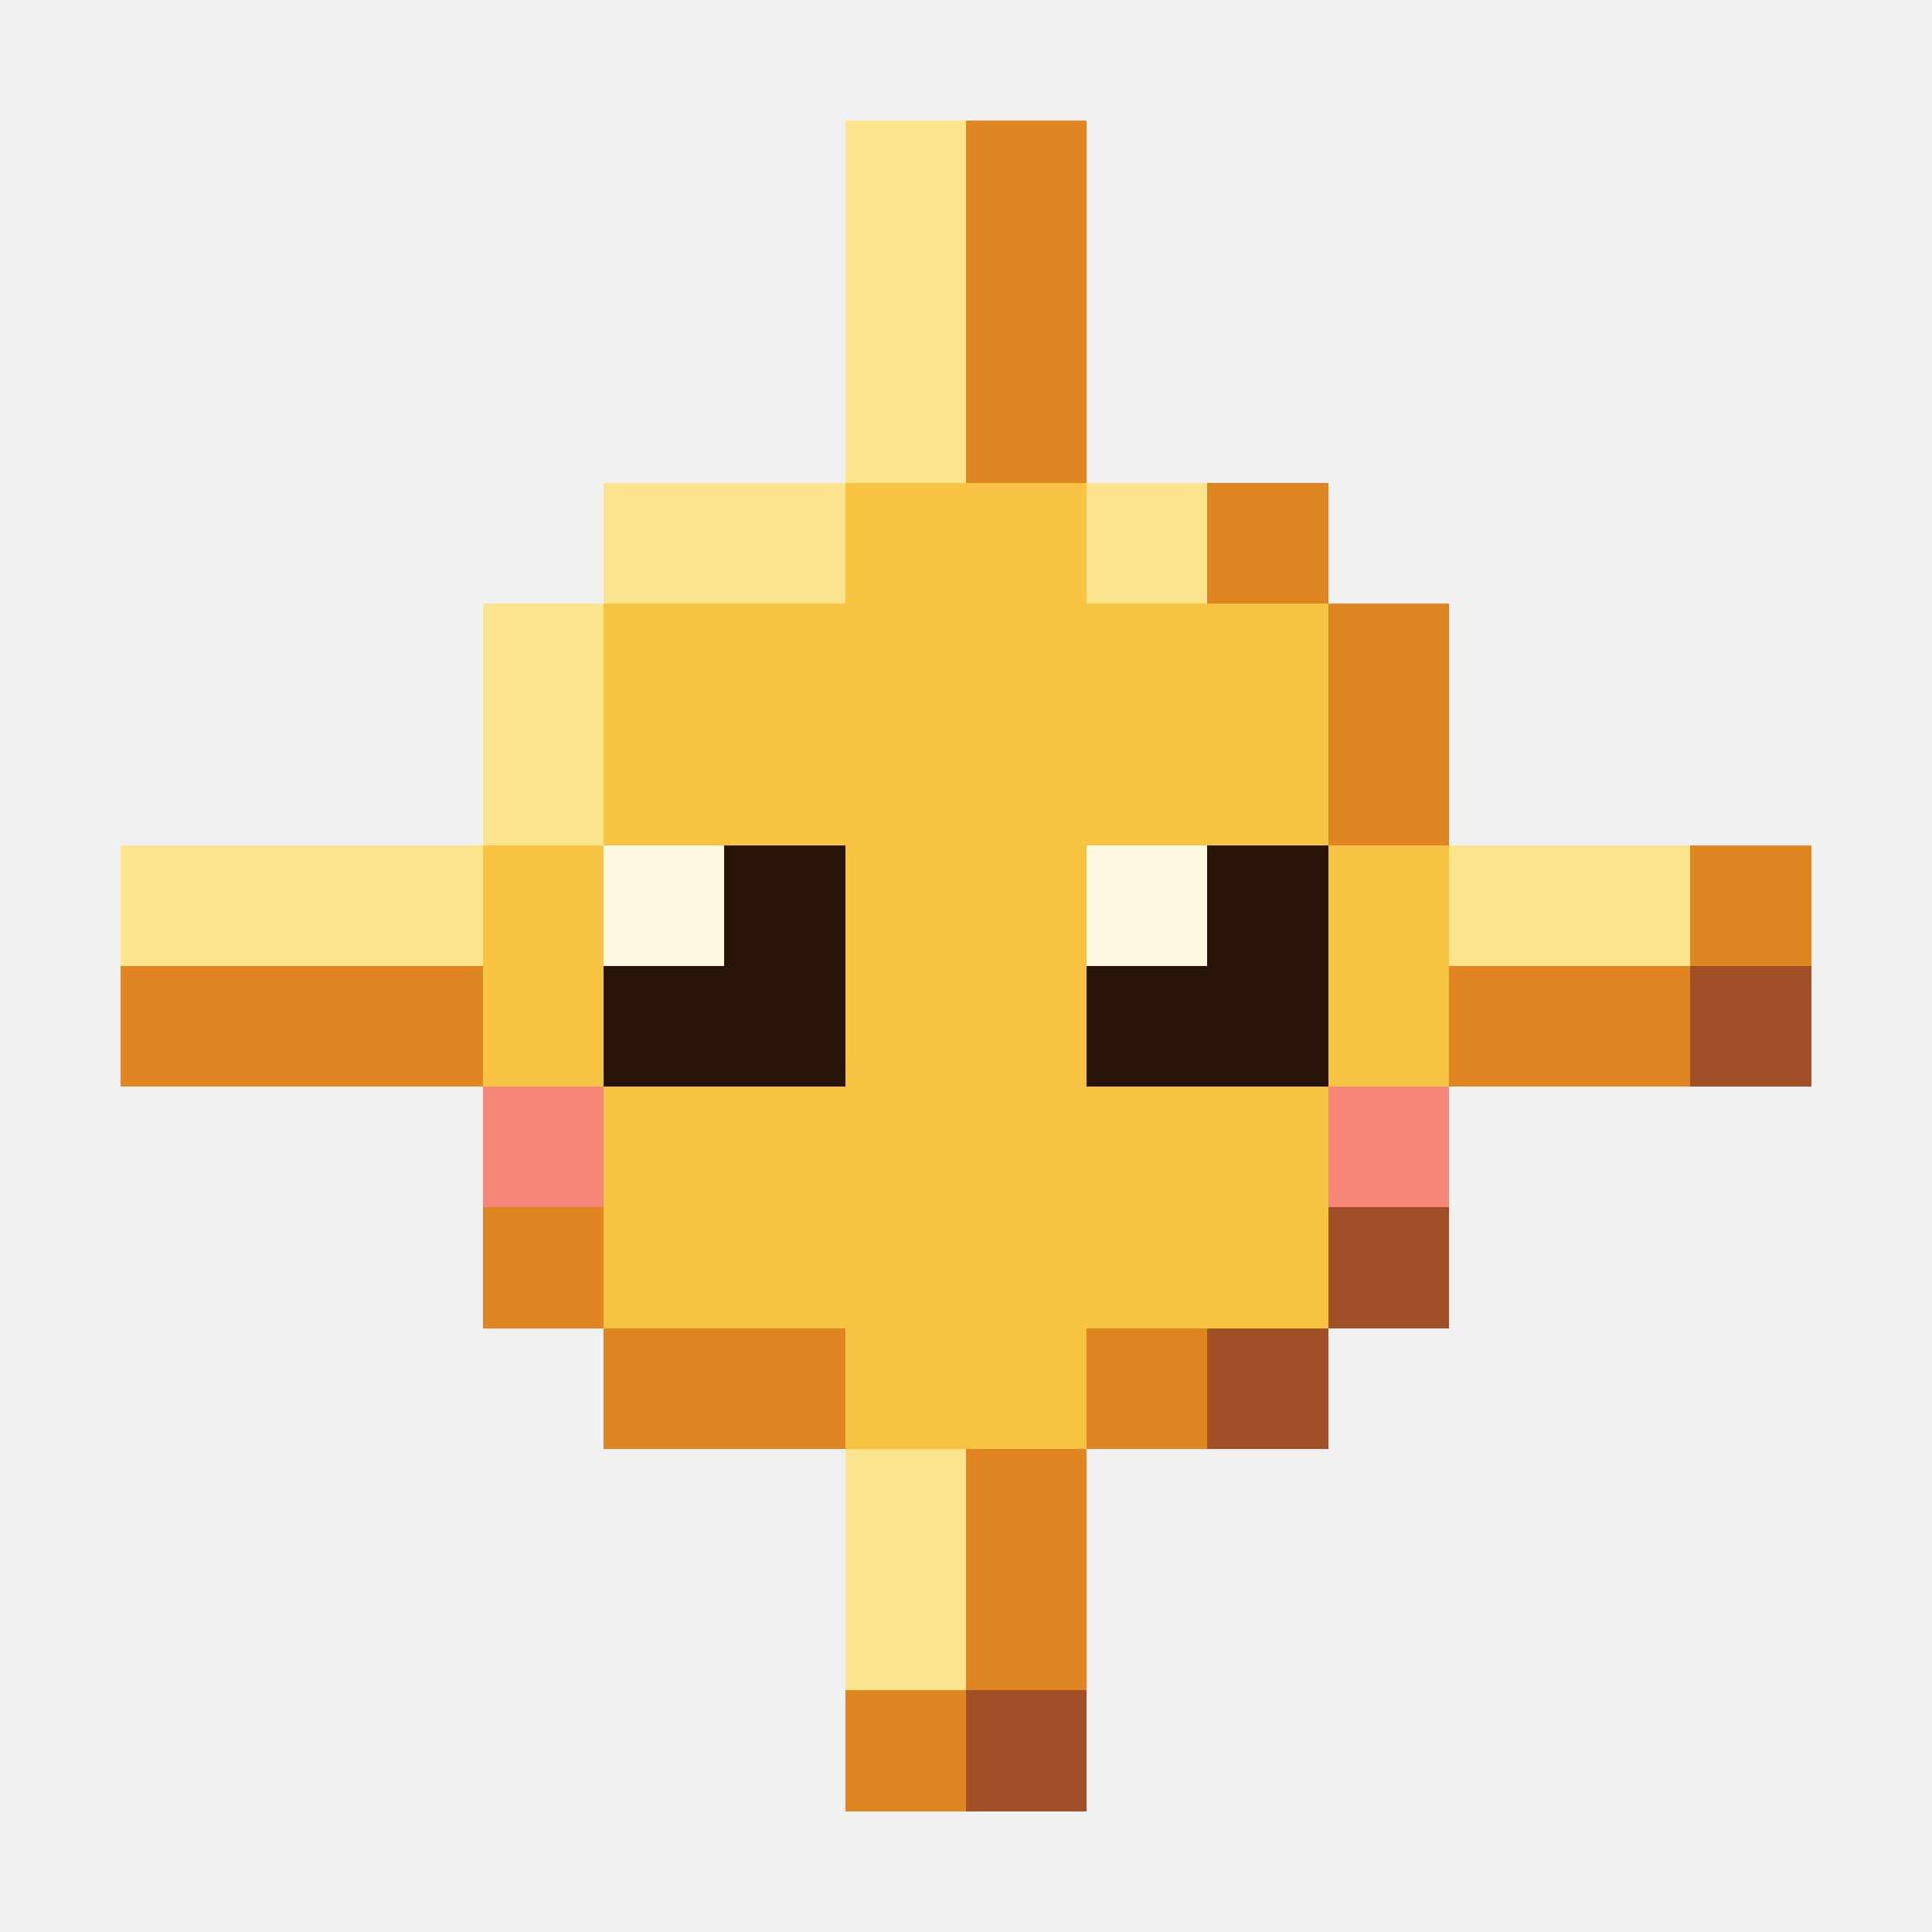
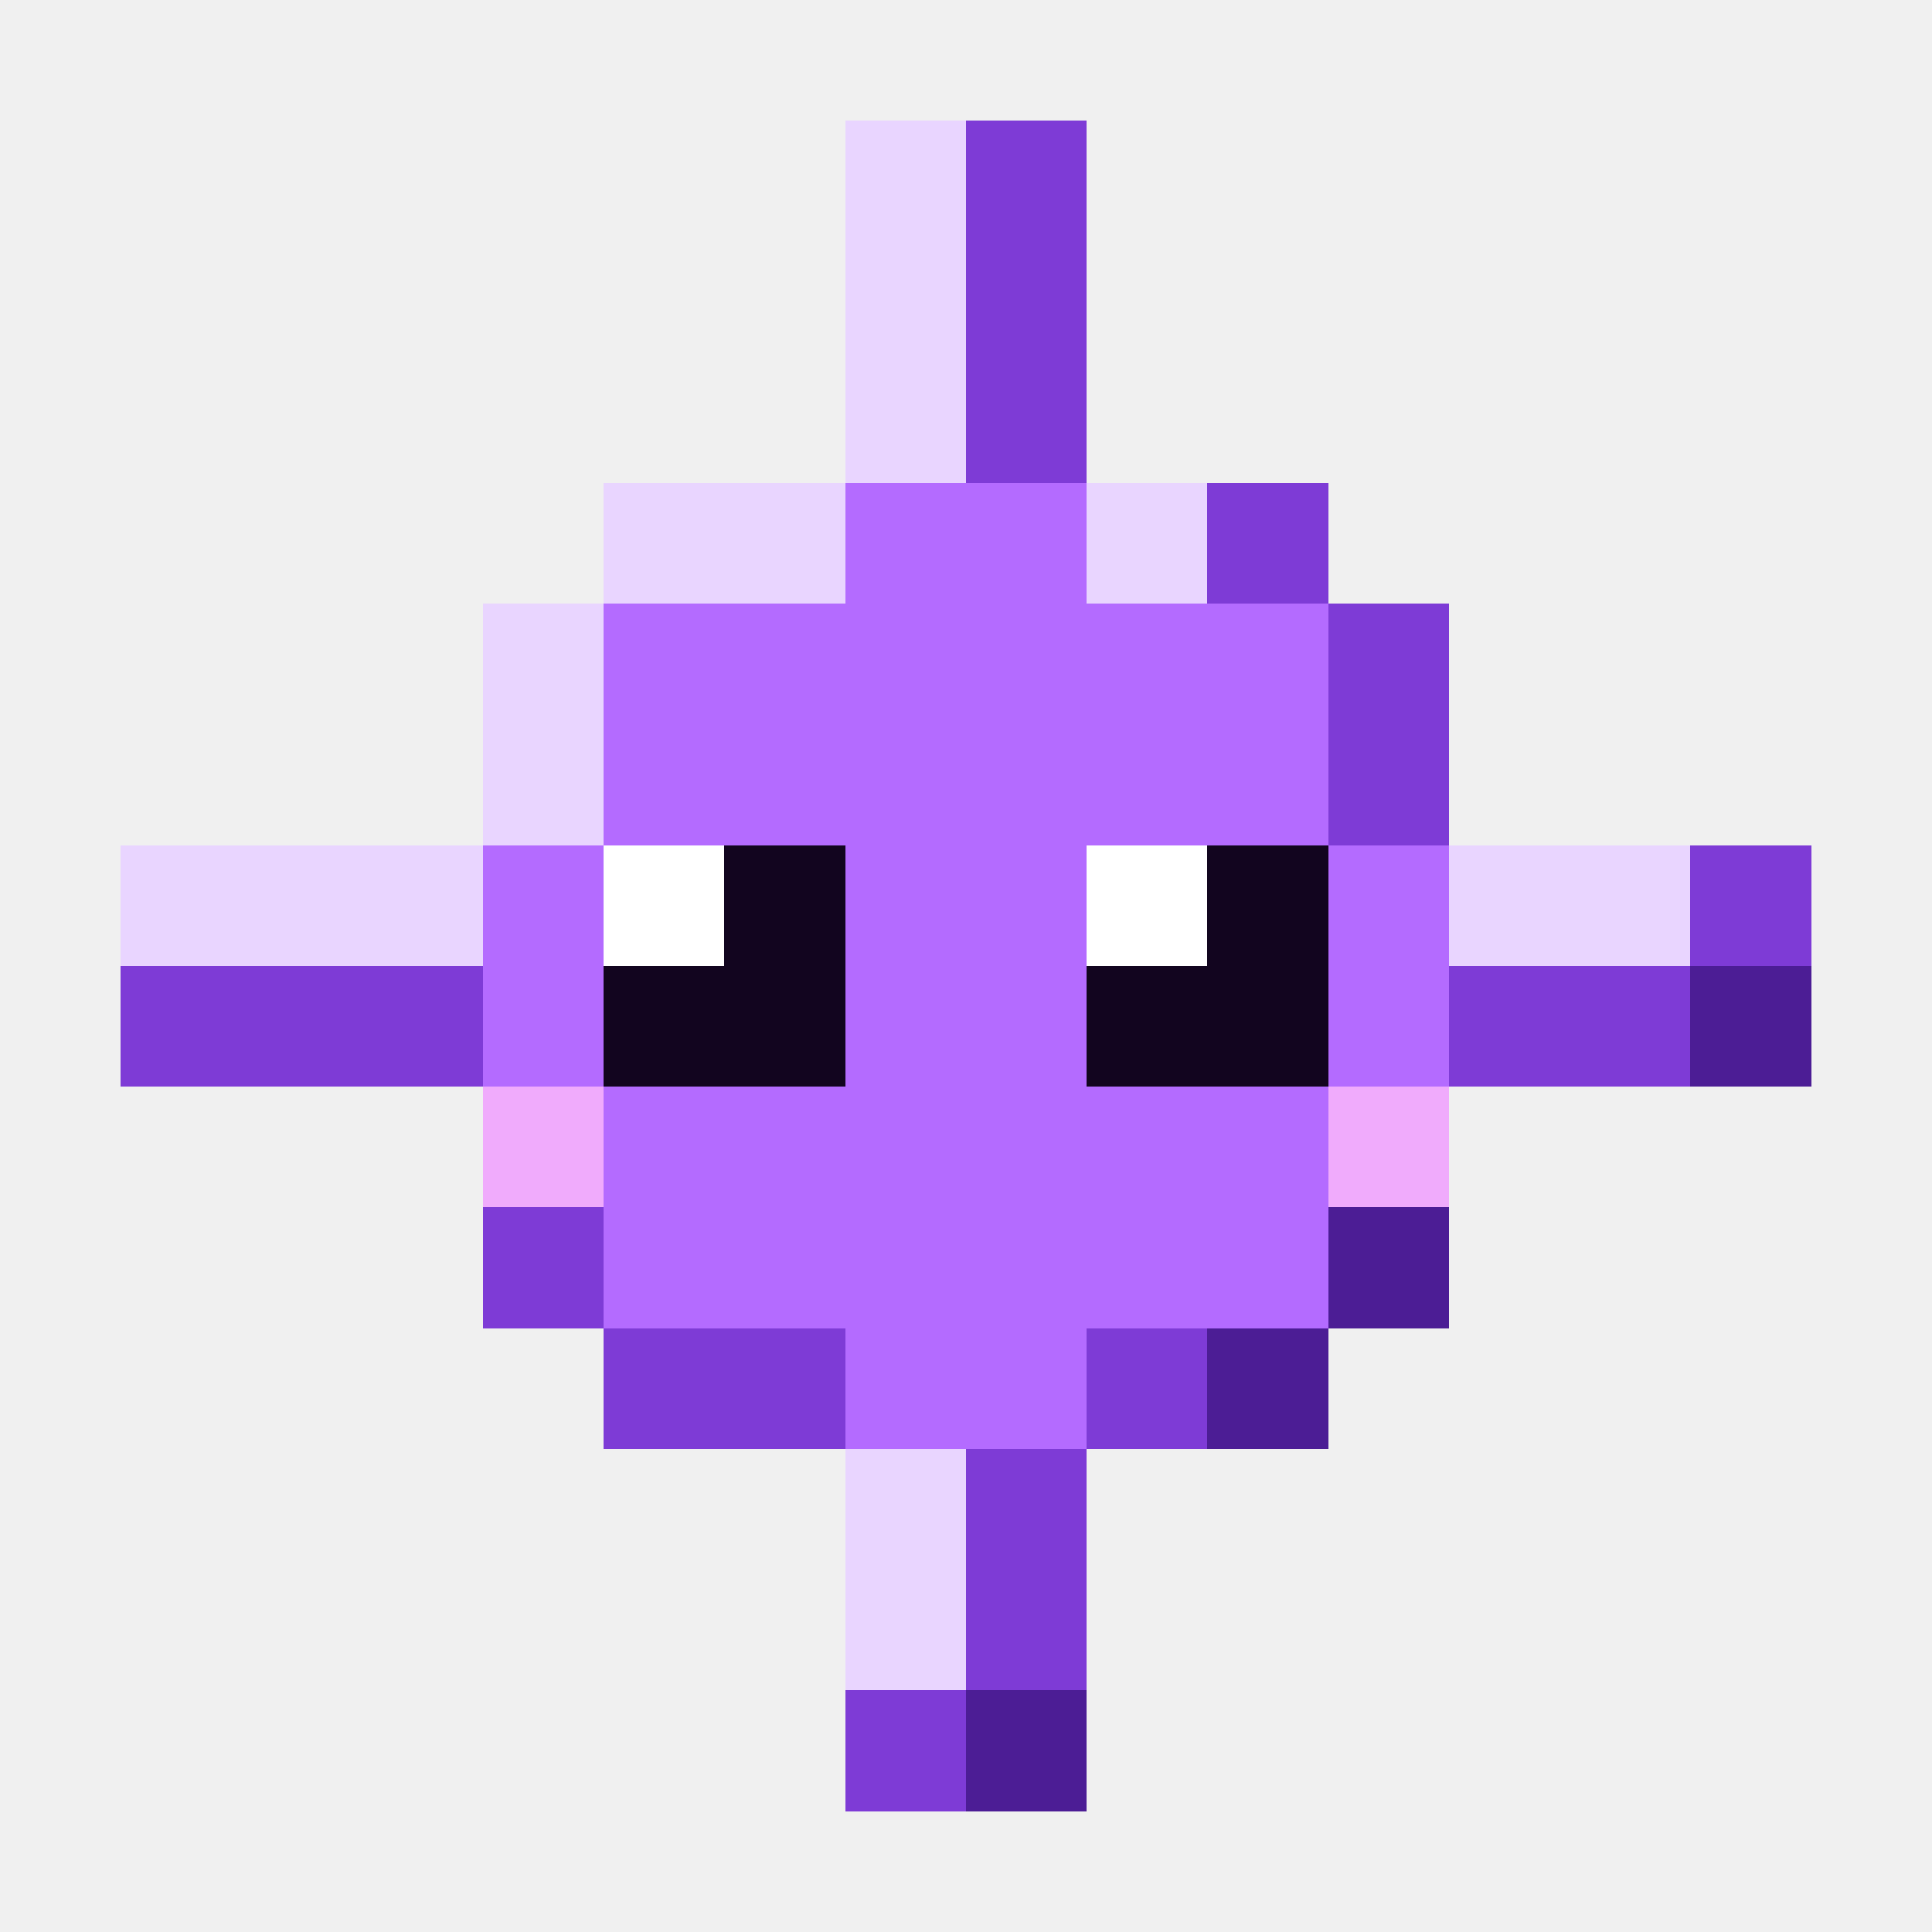
<svg xmlns="http://www.w3.org/2000/svg" viewBox="0 0 16 16" shape-rendering="crispEdges">
-   <rect x="7" y="1" width="1" height="1" fill="#fbe48d" />
-   <rect x="8" y="1" width="1" height="1" fill="#df8623" />
-   <rect x="7" y="2" width="1" height="1" fill="#fbe48d" />
-   <rect x="8" y="2" width="1" height="1" fill="#df8623" />
-   <rect x="7" y="3" width="1" height="1" fill="#fbe48d" />
-   <rect x="8" y="3" width="1" height="1" fill="#df8623" />
-   <rect x="5" y="4" width="2" height="1" fill="#fbe48d" />
-   <rect x="7" y="4" width="2" height="1" fill="#f6c343" />
-   <rect x="9" y="4" width="1" height="1" fill="#fbe48d" />
-   <rect x="10" y="4" width="1" height="1" fill="#df8623" />
-   <rect x="4" y="5" width="1" height="1" fill="#fbe48d" />
-   <rect x="5" y="5" width="6" height="1" fill="#f6c343" />
-   <rect x="11" y="5" width="1" height="1" fill="#df8623" />
-   <rect x="4" y="6" width="1" height="1" fill="#fbe48d" />
-   <rect x="5" y="6" width="6" height="1" fill="#f6c343" />
-   <rect x="11" y="6" width="1" height="1" fill="#df8623" />
-   <rect x="1" y="7" width="3" height="1" fill="#fbe48d" />
-   <rect x="4" y="7" width="1" height="1" fill="#f6c343" />
-   <rect x="5" y="7" width="1" height="1" fill="#fff9e2" />
-   <rect x="6" y="7" width="1" height="1" fill="#291508" />
-   <rect x="7" y="7" width="2" height="1" fill="#f6c343" />
-   <rect x="9" y="7" width="1" height="1" fill="#fff9e2" />
-   <rect x="10" y="7" width="1" height="1" fill="#291508" />
-   <rect x="11" y="7" width="1" height="1" fill="#f6c343" />
-   <rect x="12" y="7" width="2" height="1" fill="#fbe48d" />
-   <rect x="14" y="7" width="1" height="1" fill="#df8623" />
-   <rect x="1" y="8" width="3" height="1" fill="#df8623" />
-   <rect x="4" y="8" width="1" height="1" fill="#f6c343" />
-   <rect x="5" y="8" width="2" height="1" fill="#291508" />
-   <rect x="7" y="8" width="2" height="1" fill="#f6c343" />
-   <rect x="9" y="8" width="2" height="1" fill="#291508" />
-   <rect x="11" y="8" width="1" height="1" fill="#f6c343" />
-   <rect x="12" y="8" width="2" height="1" fill="#df8623" />
-   <rect x="14" y="8" width="1" height="1" fill="#a04f27" />
-   <rect x="4" y="9" width="1" height="1" fill="#f68678" />
-   <rect x="5" y="9" width="6" height="1" fill="#f6c343" />
-   <rect x="11" y="9" width="1" height="1" fill="#f68678" />
-   <rect x="4" y="10" width="1" height="1" fill="#df8623" />
-   <rect x="5" y="10" width="6" height="1" fill="#f6c343" />
-   <rect x="11" y="10" width="1" height="1" fill="#a04f27" />
-   <rect x="5" y="11" width="2" height="1" fill="#df8623" />
-   <rect x="7" y="11" width="2" height="1" fill="#f6c343" />
-   <rect x="9" y="11" width="1" height="1" fill="#df8623" />
-   <rect x="10" y="11" width="1" height="1" fill="#a04f27" />
-   <rect x="7" y="12" width="1" height="1" fill="#fbe48d" />
-   <rect x="8" y="12" width="1" height="1" fill="#df8623" />
-   <rect x="7" y="13" width="1" height="1" fill="#fbe48d" />
-   <rect x="8" y="13" width="1" height="1" fill="#df8623" />
-   <rect x="7" y="14" width="1" height="1" fill="#df8623" />
-   <rect x="8" y="14" width="1" height="1" fill="#a04f27" />
+   <rect x="7" y="1" width="1" height="1" fill="#e9d5ff" />
+   <rect x="8" y="1" width="1" height="1" fill="#7e3bd6" />
+   <rect x="7" y="2" width="1" height="1" fill="#e9d5ff" />
+   <rect x="8" y="2" width="1" height="1" fill="#7e3bd6" />
+   <rect x="7" y="3" width="1" height="1" fill="#e9d5ff" />
+   <rect x="8" y="3" width="1" height="1" fill="#7e3bd6" />
+   <rect x="5" y="4" width="2" height="1" fill="#e9d5ff" />
+   <rect x="7" y="4" width="2" height="1" fill="#b46bff" />
+   <rect x="9" y="4" width="1" height="1" fill="#e9d5ff" />
+   <rect x="10" y="4" width="1" height="1" fill="#7e3bd6" />
+   <rect x="4" y="5" width="1" height="1" fill="#e9d5ff" />
+   <rect x="5" y="5" width="6" height="1" fill="#b46bff" />
+   <rect x="11" y="5" width="1" height="1" fill="#7e3bd6" />
+   <rect x="4" y="6" width="1" height="1" fill="#e9d5ff" />
+   <rect x="5" y="6" width="6" height="1" fill="#b46bff" />
+   <rect x="11" y="6" width="1" height="1" fill="#7e3bd6" />
+   <rect x="1" y="7" width="3" height="1" fill="#e9d5ff" />
+   <rect x="4" y="7" width="1" height="1" fill="#b46bff" />
+   <rect x="5" y="7" width="1" height="1" fill="#ffffff" />
+   <rect x="6" y="7" width="1" height="1" fill="#12051f" />
+   <rect x="7" y="7" width="2" height="1" fill="#b46bff" />
+   <rect x="9" y="7" width="1" height="1" fill="#ffffff" />
+   <rect x="10" y="7" width="1" height="1" fill="#12051f" />
+   <rect x="11" y="7" width="1" height="1" fill="#b46bff" />
+   <rect x="12" y="7" width="2" height="1" fill="#e9d5ff" />
+   <rect x="14" y="7" width="1" height="1" fill="#7e3bd6" />
+   <rect x="1" y="8" width="3" height="1" fill="#7e3bd6" />
+   <rect x="4" y="8" width="1" height="1" fill="#b46bff" />
+   <rect x="5" y="8" width="2" height="1" fill="#12051f" />
+   <rect x="7" y="8" width="2" height="1" fill="#b46bff" />
+   <rect x="9" y="8" width="2" height="1" fill="#12051f" />
+   <rect x="11" y="8" width="1" height="1" fill="#b46bff" />
+   <rect x="12" y="8" width="2" height="1" fill="#7e3bd6" />
+   <rect x="14" y="8" width="1" height="1" fill="#4c1d95" />
+   <rect x="4" y="9" width="1" height="1" fill="#f0abfc" />
+   <rect x="5" y="9" width="6" height="1" fill="#b46bff" />
+   <rect x="11" y="9" width="1" height="1" fill="#f0abfc" />
+   <rect x="4" y="10" width="1" height="1" fill="#7e3bd6" />
+   <rect x="5" y="10" width="6" height="1" fill="#b46bff" />
+   <rect x="11" y="10" width="1" height="1" fill="#4c1d95" />
+   <rect x="5" y="11" width="2" height="1" fill="#7e3bd6" />
+   <rect x="7" y="11" width="2" height="1" fill="#b46bff" />
+   <rect x="9" y="11" width="1" height="1" fill="#7e3bd6" />
+   <rect x="10" y="11" width="1" height="1" fill="#4c1d95" />
+   <rect x="7" y="12" width="1" height="1" fill="#e9d5ff" />
+   <rect x="8" y="12" width="1" height="1" fill="#7e3bd6" />
+   <rect x="7" y="13" width="1" height="1" fill="#e9d5ff" />
+   <rect x="8" y="13" width="1" height="1" fill="#7e3bd6" />
+   <rect x="7" y="14" width="1" height="1" fill="#7e3bd6" />
+   <rect x="8" y="14" width="1" height="1" fill="#4c1d95" />
</svg>
